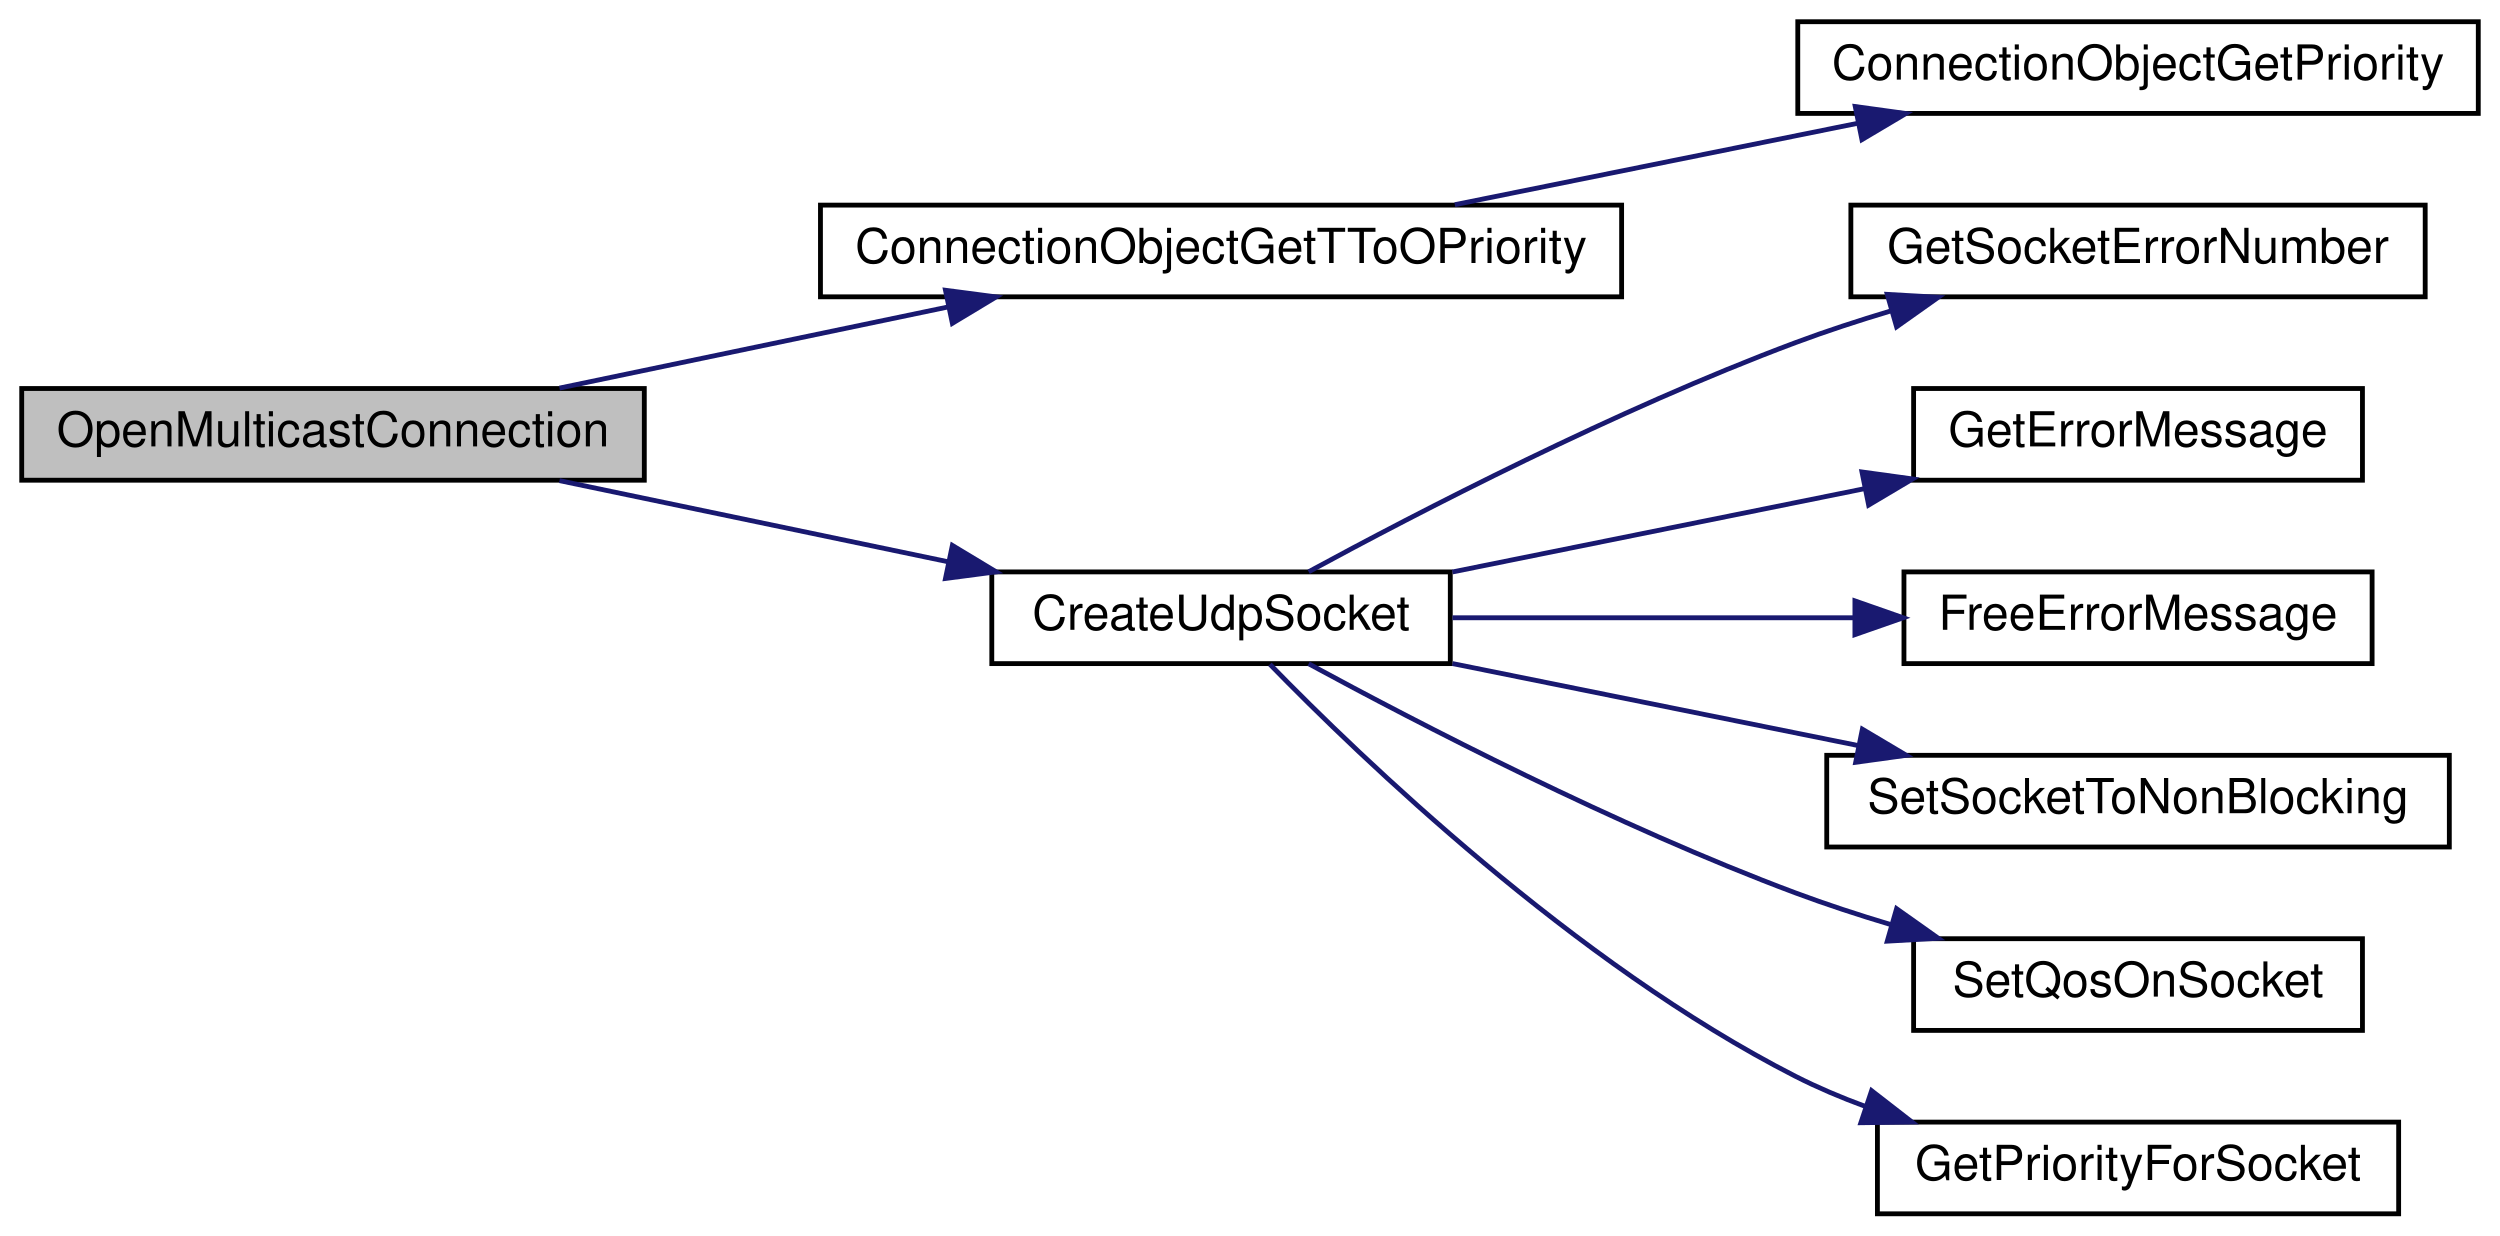
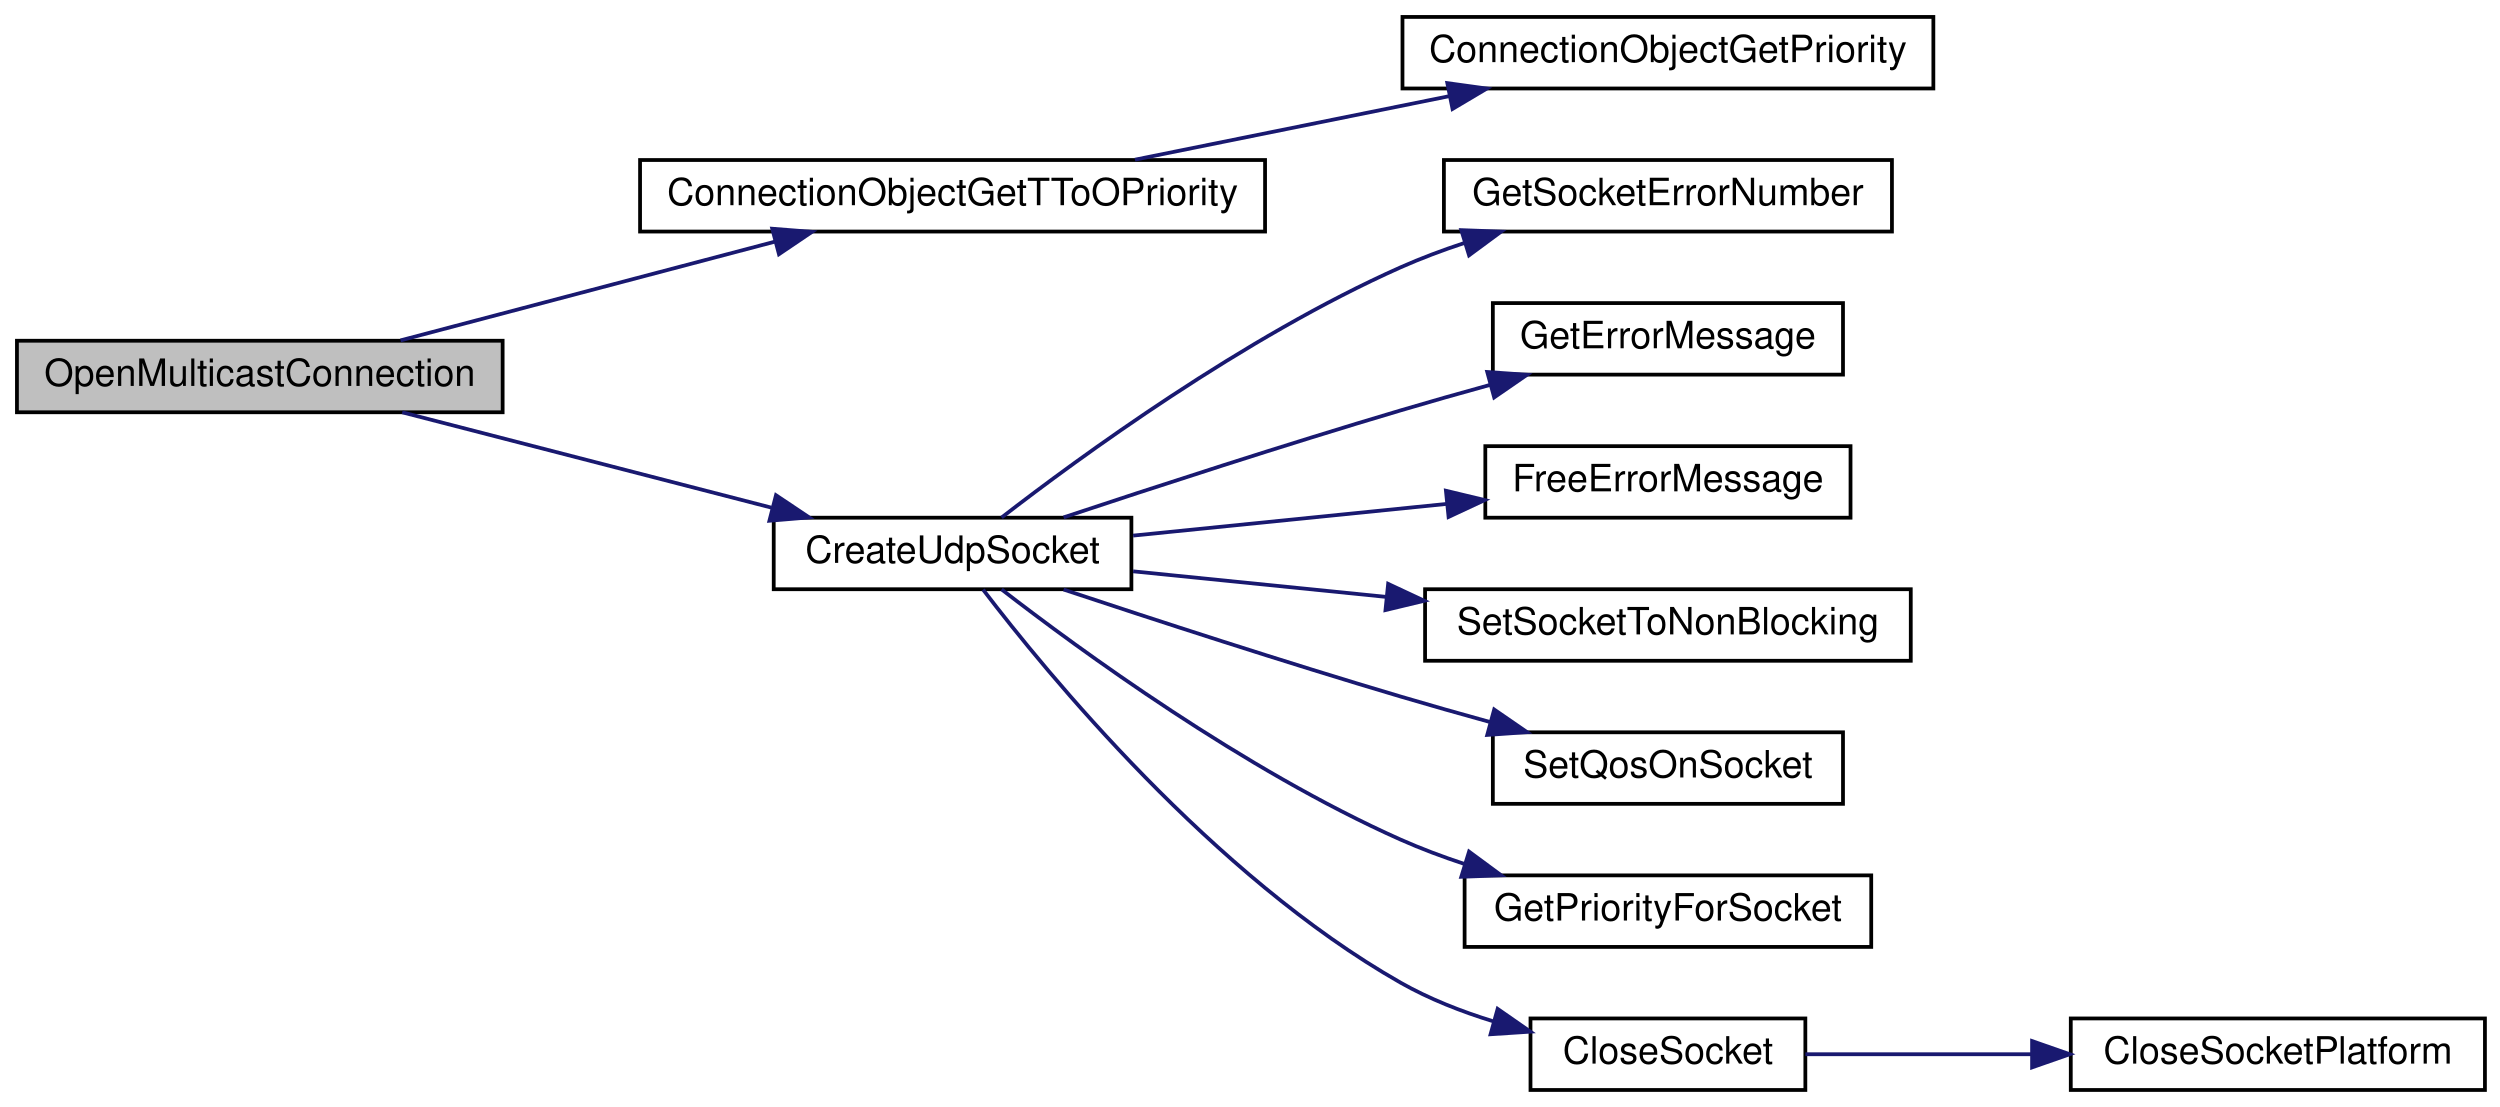
- <svg xmlns="http://www.w3.org/2000/svg" xmlns:xlink="http://www.w3.org/1999/xlink" width="518pt" height="256pt" viewBox="0.00 0.00 518.00 256.00">
-   <g id="graph0" class="graph" transform="scale(1 1) rotate(0) translate(4 252)">
+ <svg xmlns="http://www.w3.org/2000/svg" xmlns:xlink="http://www.w3.org/1999/xlink" width="664pt" height="294pt" viewBox="0.00 0.00 664.00 294.00">
+   <g id="graph0" class="graph" transform="scale(1 1) rotate(0) translate(4 290)">
    <g id="node1" class="node">
-       <polygon fill="#bfbfbf" stroke="black" points="0.5,-152.5 0.5,-171.5 129.5,-171.5 129.5,-152.5 0.5,-152.5" />
-       <text text-anchor="middle" x="65" y="-159.5" font-family="Helvetica,sans-Serif" font-size="10.00">OpenMulticastConnection</text>
+       <polygon fill="#bfbfbf" stroke="black" points="0.5,-180.5 0.5,-199.5 129.5,-199.5 129.5,-180.5 0.5,-180.5" />
+       <text text-anchor="middle" x="65" y="-187.5" font-family="Helvetica,sans-Serif" font-size="10.00">OpenMulticastConnection</text>
    </g>
    <g id="node2" class="node">
      <g id="a_node2">
        <a xlink:href="../../df/d91/cipconnectionobject_8c.html#aeee7026822ffa05ebabab57a0eed1665" target="_top" xlink:title="ConnectionObjectGetTToOPriority">
-           <polygon fill="none" stroke="black" points="166,-190.5 166,-209.5 332,-209.5 332,-190.5 166,-190.5" />
-           <text text-anchor="middle" x="249" y="-197.5" font-family="Helvetica,sans-Serif" font-size="10.00">ConnectionObjectGetTToOPriority</text>
+           <polygon fill="none" stroke="black" points="166,-228.5 166,-247.5 332,-247.5 332,-228.5 166,-228.5" />
+           <text text-anchor="middle" x="249" y="-235.5" font-family="Helvetica,sans-Serif" font-size="10.00">ConnectionObjectGetTToOPriority</text>
        </a>
      </g>
    </g>
    <g id="edge1" class="edge">
-       <path fill="none" stroke="midnightblue" d="M111.926,-171.589C136.376,-176.694 166.633,-183.011 192.403,-188.392" />
-       <polygon fill="midnightblue" stroke="midnightblue" points="191.9,-191.862 202.404,-190.48 193.33,-185.01 191.9,-191.862" />
+       <path fill="none" stroke="midnightblue" d="M102.393,-199.598C131.036,-207.152 171.133,-217.727 201.999,-225.868" />
+       <polygon fill="midnightblue" stroke="midnightblue" points="201.108,-229.253 211.67,-228.418 202.893,-222.484 201.108,-229.253" />
    </g>
    <g id="node4" class="node">
      <g id="a_node4">
        <a xlink:href="../../d5/dc5/group__CIP__CALLBACK__API.html#ga5807bcc51621775c9aedbf58d3a7a6d3" target="_top" xlink:title="create a producing or consuming UDP socket ">
-           <polygon fill="none" stroke="black" points="201.5,-114.5 201.5,-133.5 296.5,-133.5 296.5,-114.5 201.5,-114.5" />
-           <text text-anchor="middle" x="249" y="-121.5" font-family="Helvetica,sans-Serif" font-size="10.00">CreateUdpSocket</text>
+           <polygon fill="none" stroke="black" points="201.5,-133.5 201.5,-152.5 296.5,-152.5 296.5,-133.5 201.5,-133.5" />
+           <text text-anchor="middle" x="249" y="-140.5" font-family="Helvetica,sans-Serif" font-size="10.00">CreateUdpSocket</text>
        </a>
      </g>
    </g>
    <g id="edge3" class="edge">
-       <path fill="none" stroke="midnightblue" d="M111.926,-152.411C136.376,-147.306 166.633,-140.989 192.403,-135.608" />
-       <polygon fill="midnightblue" stroke="midnightblue" points="193.33,-138.99 202.404,-133.52 191.9,-132.138 193.33,-138.99" />
+       <path fill="none" stroke="midnightblue" d="M102.83,-180.489C131.106,-173.187 170.353,-163.052 200.911,-155.16" />
+       <polygon fill="midnightblue" stroke="midnightblue" points="202.105,-158.467 210.912,-152.578 200.355,-151.689 202.105,-158.467" />
    </g>
    <g id="node3" class="node">
      <g id="a_node3">
        <a xlink:href="../../df/d91/cipconnectionobject_8c.html#a54694d088a9b468aa4531a1801bbc490" target="_top" xlink:title="ConnectionObjectGetPriority">
-           <polygon fill="none" stroke="black" points="368.5,-228.5 368.5,-247.5 509.5,-247.5 509.5,-228.5 368.5,-228.5" />
-           <text text-anchor="middle" x="439" y="-235.5" font-family="Helvetica,sans-Serif" font-size="10.00">ConnectionObjectGetPriority</text>
+           <polygon fill="none" stroke="black" points="368.5,-266.5 368.5,-285.5 509.5,-285.5 509.5,-266.5 368.5,-266.5" />
+           <text text-anchor="middle" x="439" y="-273.5" font-family="Helvetica,sans-Serif" font-size="10.00">ConnectionObjectGetPriority</text>
        </a>
      </g>
    </g>
    <g id="edge2" class="edge">
-       <path fill="none" stroke="midnightblue" d="M297.44,-209.589C322.808,-214.716 354.227,-221.067 380.923,-226.463" />
-       <polygon fill="midnightblue" stroke="midnightblue" points="380.406,-229.929 390.901,-228.48 381.792,-223.068 380.406,-229.929" />
+       <path fill="none" stroke="midnightblue" d="M297.44,-247.589C322.808,-252.716 354.227,-259.067 380.923,-264.463" />
+       <polygon fill="midnightblue" stroke="midnightblue" points="380.406,-267.929 390.901,-266.48 381.792,-261.068 380.406,-267.929" />
    </g>
    <g id="node5" class="node">
      <g id="a_node5">
        <a xlink:href="../../df/d94/opener__error_8h.html#afbc52bcd5256264e75ba063f2e361e24" target="_top" xlink:title="Gets the error number or equivalent. ">
-           <polygon fill="none" stroke="black" points="379.5,-190.5 379.5,-209.5 498.5,-209.5 498.5,-190.5 379.5,-190.5" />
-           <text text-anchor="middle" x="439" y="-197.5" font-family="Helvetica,sans-Serif" font-size="10.00">GetSocketErrorNumber</text>
+           <polygon fill="none" stroke="black" points="379.5,-228.5 379.5,-247.5 498.5,-247.5 498.5,-228.5 379.5,-228.5" />
+           <text text-anchor="middle" x="439" y="-235.5" font-family="Helvetica,sans-Serif" font-size="10.00">GetSocketErrorNumber</text>
        </a>
      </g>
    </g>
    <g id="edge4" class="edge">
-       <path fill="none" stroke="midnightblue" d="M267.15,-133.534C289.73,-145.793 330.916,-167.147 368,-181 374.34,-183.369 381.104,-185.58 387.834,-187.596" />
-       <polygon fill="midnightblue" stroke="midnightblue" points="387.039,-191.009 397.617,-190.406 388.971,-184.281 387.039,-191.009" />
+       <path fill="none" stroke="midnightblue" d="M262.023,-152.55C282.594,-168.463 326.367,-200.477 368,-219 373.38,-221.394 379.131,-223.547 384.937,-225.468" />
+       <polygon fill="midnightblue" stroke="midnightblue" points="384.118,-228.878 394.705,-228.482 386.182,-222.189 384.118,-228.878" />
    </g>
    <g id="node6" class="node">
      <g id="a_node6">
        <a xlink:href="../../df/d94/opener__error_8h.html#a0df2625909cb28076bc7df8e6c9cfcae" target="_top" xlink:title="Returns a human readable message for the given error number. ">
-           <polygon fill="none" stroke="black" points="392.5,-152.5 392.5,-171.5 485.5,-171.5 485.5,-152.5 392.5,-152.5" />
-           <text text-anchor="middle" x="439" y="-159.5" font-family="Helvetica,sans-Serif" font-size="10.00">GetErrorMessage</text>
+           <polygon fill="none" stroke="black" points="392.5,-190.5 392.5,-209.5 485.5,-209.5 485.5,-190.5 392.5,-190.5" />
+           <text text-anchor="middle" x="439" y="-197.5" font-family="Helvetica,sans-Serif" font-size="10.00">GetErrorMessage</text>
        </a>
      </g>
    </g>
    <g id="edge5" class="edge">
-       <path fill="none" stroke="midnightblue" d="M296.955,-133.491C322.801,-138.715 355.039,-145.231 382.168,-150.715" />
-       <polygon fill="midnightblue" stroke="midnightblue" points="381.796,-154.21 392.292,-152.761 383.183,-147.349 381.796,-154.21" />
+       <path fill="none" stroke="midnightblue" d="M278.498,-152.588C302.326,-160.505 337.255,-171.882 368,-181 375.64,-183.266 383.78,-185.572 391.706,-187.761" />
+       <polygon fill="midnightblue" stroke="midnightblue" points="391.009,-191.199 401.578,-190.458 392.854,-184.446 391.009,-191.199" />
    </g>
    <g id="node7" class="node">
      <g id="a_node7">
        <a xlink:href="../../df/d94/opener__error_8h.html#a99f5295ad12a2b986bab4b89a24cfc20" target="_top" xlink:title="Frees the space of the error message generated by GetErrorMessage(int) ">
-           <polygon fill="none" stroke="black" points="390.5,-114.5 390.5,-133.5 487.5,-133.5 487.5,-114.5 390.5,-114.5" />
-           <text text-anchor="middle" x="439" y="-121.5" font-family="Helvetica,sans-Serif" font-size="10.00">FreeErrorMessage</text>
+           <polygon fill="none" stroke="black" points="390.5,-152.5 390.5,-171.5 487.5,-171.5 487.5,-152.5 390.5,-152.5" />
+           <text text-anchor="middle" x="439" y="-159.5" font-family="Helvetica,sans-Serif" font-size="10.00">FreeErrorMessage</text>
        </a>
      </g>
    </g>
    <g id="edge6" class="edge">
-       <path fill="none" stroke="midnightblue" d="M296.955,-124C322.111,-124 353.323,-124 379.985,-124" />
-       <polygon fill="midnightblue" stroke="midnightblue" points="380.338,-127.5 390.338,-124 380.337,-120.5 380.338,-127.5" />
+       <path fill="none" stroke="midnightblue" d="M296.955,-147.745C322.222,-150.299 353.599,-153.47 380.339,-156.173" />
+       <polygon fill="midnightblue" stroke="midnightblue" points="380.036,-159.66 390.338,-157.183 380.74,-152.695 380.036,-159.66" />
    </g>
    <g id="node8" class="node">
      <g id="a_node8">
        <a xlink:href="../../d2/d5e/POSIX_2networkhandler_8c.html#a4af2b184144f7d807e8157ee8b474ecf" target="_top" xlink:title="SetSocketToNonBlocking">
-           <polygon fill="none" stroke="black" points="374.5,-76.5 374.5,-95.5 503.5,-95.5 503.5,-76.5 374.5,-76.5" />
-           <text text-anchor="middle" x="439" y="-83.5" font-family="Helvetica,sans-Serif" font-size="10.00">SetSocketToNonBlocking</text>
+           <polygon fill="none" stroke="black" points="374.5,-114.5 374.5,-133.5 503.5,-133.5 503.5,-114.5 374.5,-114.5" />
+           <text text-anchor="middle" x="439" y="-121.5" font-family="Helvetica,sans-Serif" font-size="10.00">SetSocketToNonBlocking</text>
        </a>
      </g>
    </g>
    <g id="edge7" class="edge">
-       <path fill="none" stroke="midnightblue" d="M296.955,-114.509C322.415,-109.363 354.078,-102.963 380.95,-97.531" />
-       <polygon fill="midnightblue" stroke="midnightblue" points="381.883,-100.914 390.992,-95.502 380.496,-94.052 381.883,-100.914" />
+       <path fill="none" stroke="midnightblue" d="M296.955,-138.255C317.233,-136.205 341.446,-133.758 364.039,-131.475" />
+       <polygon fill="midnightblue" stroke="midnightblue" points="364.688,-134.927 374.285,-130.439 363.984,-127.963 364.688,-134.927" />
    </g>
    <g id="node9" class="node">
      <g id="a_node9">
        <a xlink:href="../../d2/d5e/POSIX_2networkhandler_8c.html#a0db6c2ead1606d25fb6d9151e5c08d09" target="_top" xlink:title="SetQosOnSocket">
-           <polygon fill="none" stroke="black" points="392.5,-38.5 392.5,-57.5 485.5,-57.5 485.5,-38.5 392.5,-38.5" />
-           <text text-anchor="middle" x="439" y="-45.5" font-family="Helvetica,sans-Serif" font-size="10.00">SetQosOnSocket</text>
+           <polygon fill="none" stroke="black" points="392.5,-76.5 392.5,-95.5 485.5,-95.5 485.5,-76.5 392.5,-76.5" />
+           <text text-anchor="middle" x="439" y="-83.5" font-family="Helvetica,sans-Serif" font-size="10.00">SetQosOnSocket</text>
        </a>
      </g>
    </g>
    <g id="edge8" class="edge">
-       <path fill="none" stroke="midnightblue" d="M267.15,-114.466C289.73,-102.207 330.916,-80.853 368,-67 374.34,-64.631 381.104,-62.42 387.834,-60.404" />
-       <polygon fill="midnightblue" stroke="midnightblue" points="388.971,-63.719 397.617,-57.594 387.039,-56.991 388.971,-63.719" />
+       <path fill="none" stroke="midnightblue" d="M278.498,-133.412C302.326,-125.495 337.255,-114.118 368,-105 375.64,-102.734 383.78,-100.428 391.706,-98.239" />
+       <polygon fill="midnightblue" stroke="midnightblue" points="392.854,-101.554 401.578,-95.542 391.009,-94.801 392.854,-101.554" />
    </g>
    <g id="node10" class="node">
      <g id="a_node10">
        <a xlink:href="../../dd/d34/cipqos_8c.html#a6fa85e635fcd14e9797254ec3a5bb95e" target="_top" xlink:title="Initializing the data structures of the TCP/IP interface object. ">
-           <polygon fill="none" stroke="black" points="385,-0.5 385,-19.5 493,-19.5 493,-0.5 385,-0.5" />
-           <text text-anchor="middle" x="439" y="-7.5" font-family="Helvetica,sans-Serif" font-size="10.00">GetPriorityForSocket</text>
+           <polygon fill="none" stroke="black" points="385,-38.5 385,-57.5 493,-57.5 493,-38.5 385,-38.5" />
+           <text text-anchor="middle" x="439" y="-45.5" font-family="Helvetica,sans-Serif" font-size="10.00">GetPriorityForSocket</text>
        </a>
      </g>
    </g>
    <g id="edge9" class="edge">
-       <path fill="none" stroke="midnightblue" d="M259.124,-114.356C277.76,-95.221 322.309,-52.292 368,-29 372.58,-26.665 377.48,-24.591 382.481,-22.756" />
-       <polygon fill="midnightblue" stroke="midnightblue" points="383.795,-26.007 392.166,-19.511 381.572,-19.369 383.795,-26.007" />
+       <path fill="none" stroke="midnightblue" d="M262.023,-133.45C282.594,-117.537 326.367,-85.523 368,-67 373.38,-64.606 379.131,-62.453 384.937,-60.532" />
+       <polygon fill="midnightblue" stroke="midnightblue" points="386.182,-63.811 394.705,-57.518 384.118,-57.122 386.182,-63.811" />
+     </g>
+     <g id="node11" class="node">
+       <g id="a_node11">
+         <a xlink:href="../../d5/dc5/group__CIP__CALLBACK__API.html#gaf4d26c1bca26c2e6e73481d57762df36" target="_top" xlink:title="Close the given socket and clean up the stack. ">
+           <polygon fill="none" stroke="black" points="402.5,-0.5 402.5,-19.5 475.5,-19.5 475.5,-0.5 402.5,-0.5" />
+           <text text-anchor="middle" x="439" y="-7.5" font-family="Helvetica,sans-Serif" font-size="10.00">CloseSocket</text>
+         </a>
+       </g>
+     </g>
+     <g id="edge10" class="edge">
+       <path fill="none" stroke="midnightblue" d="M257.106,-133.391C273.865,-111.429 318.217,-57.28 368,-29 375.555,-24.708 384.123,-21.35 392.608,-18.733" />
+       <polygon fill="midnightblue" stroke="midnightblue" points="393.77,-22.043 402.466,-15.991 391.894,-15.299 393.77,-22.043" />
+     </g>
+     <g id="node12" class="node">
+       <g id="a_node12">
+         <a xlink:href="../../d2/d5e/POSIX_2networkhandler_8c.html#a2812ba0ecd1fd9a5549fbca397d76e3e" target="_top" xlink:title="Platform dependent code to close a socket. ">
+           <polygon fill="none" stroke="black" points="546,-0.5 546,-19.5 656,-19.5 656,-0.5 546,-0.5" />
+           <text text-anchor="middle" x="601" y="-7.5" font-family="Helvetica,sans-Serif" font-size="10.00">CloseSocketPlatform</text>
+         </a>
+       </g>
+     </g>
+     <g id="edge11" class="edge">
+       <path fill="none" stroke="midnightblue" d="M475.509,-10C493.151,-10 515.026,-10 535.493,-10" />
+       <polygon fill="midnightblue" stroke="midnightblue" points="535.72,-13.5 545.72,-10 535.72,-6.5 535.72,-13.5" />
    </g>
  </g>
</svg>
